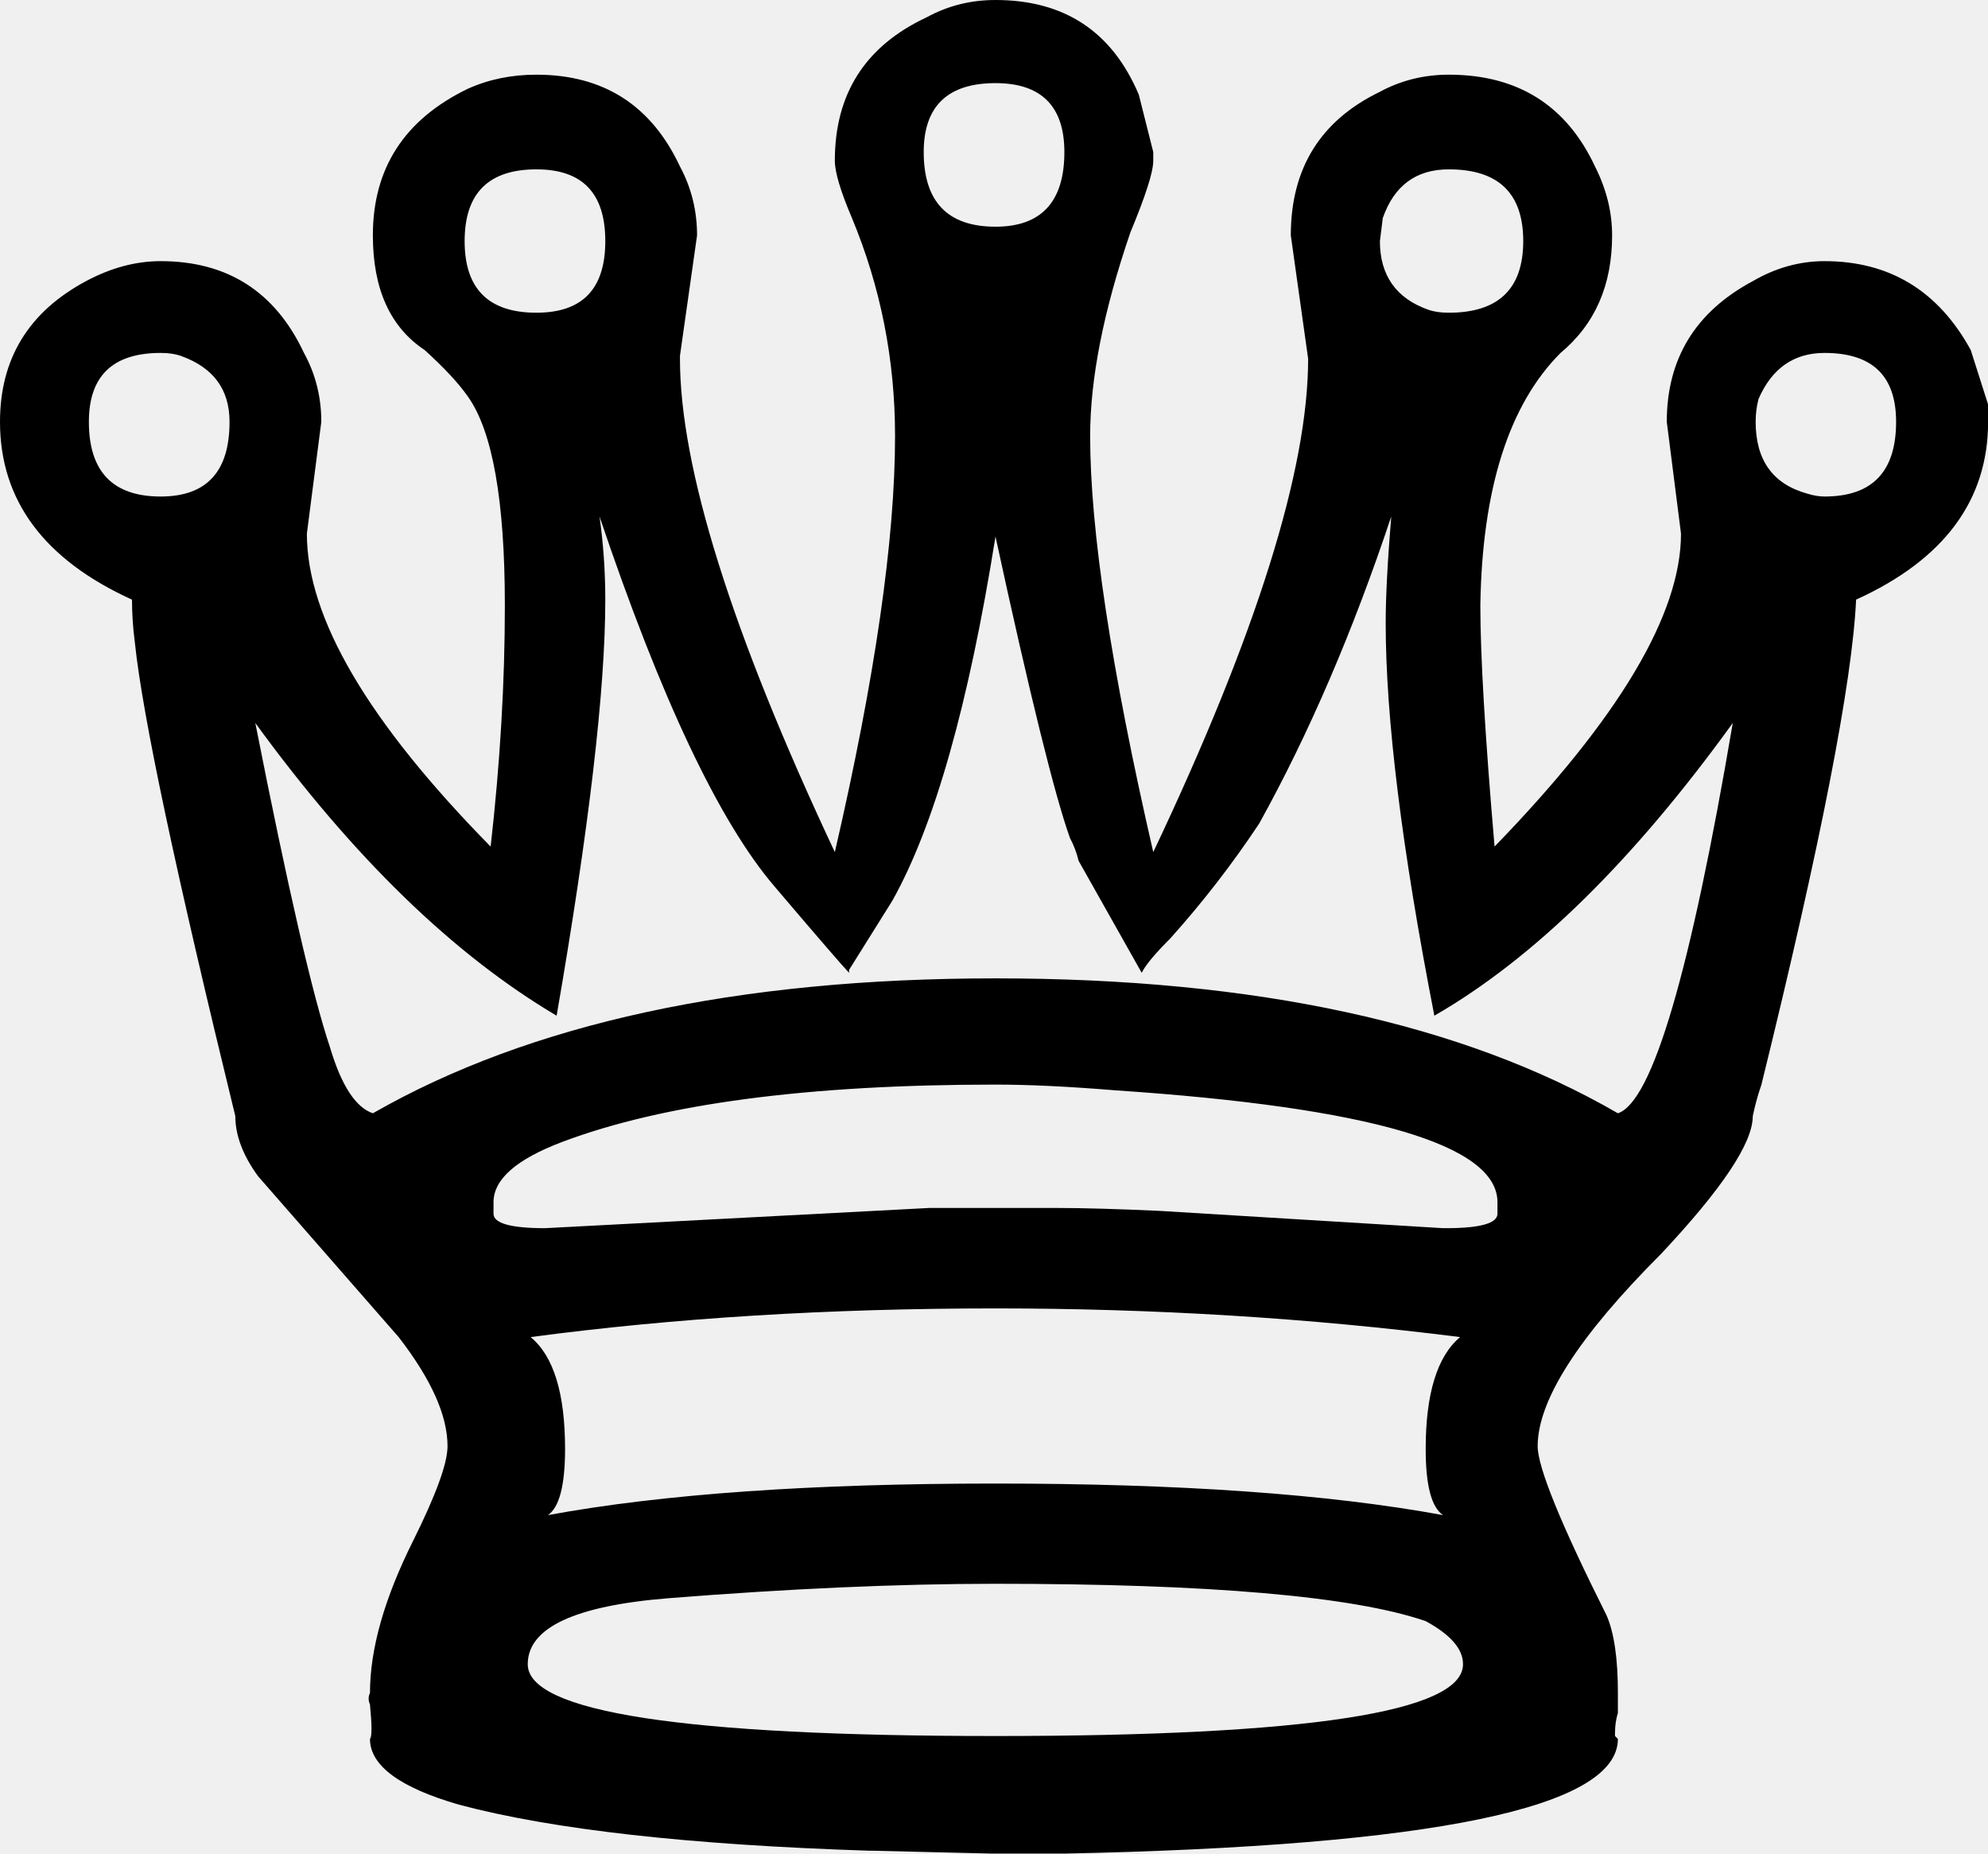
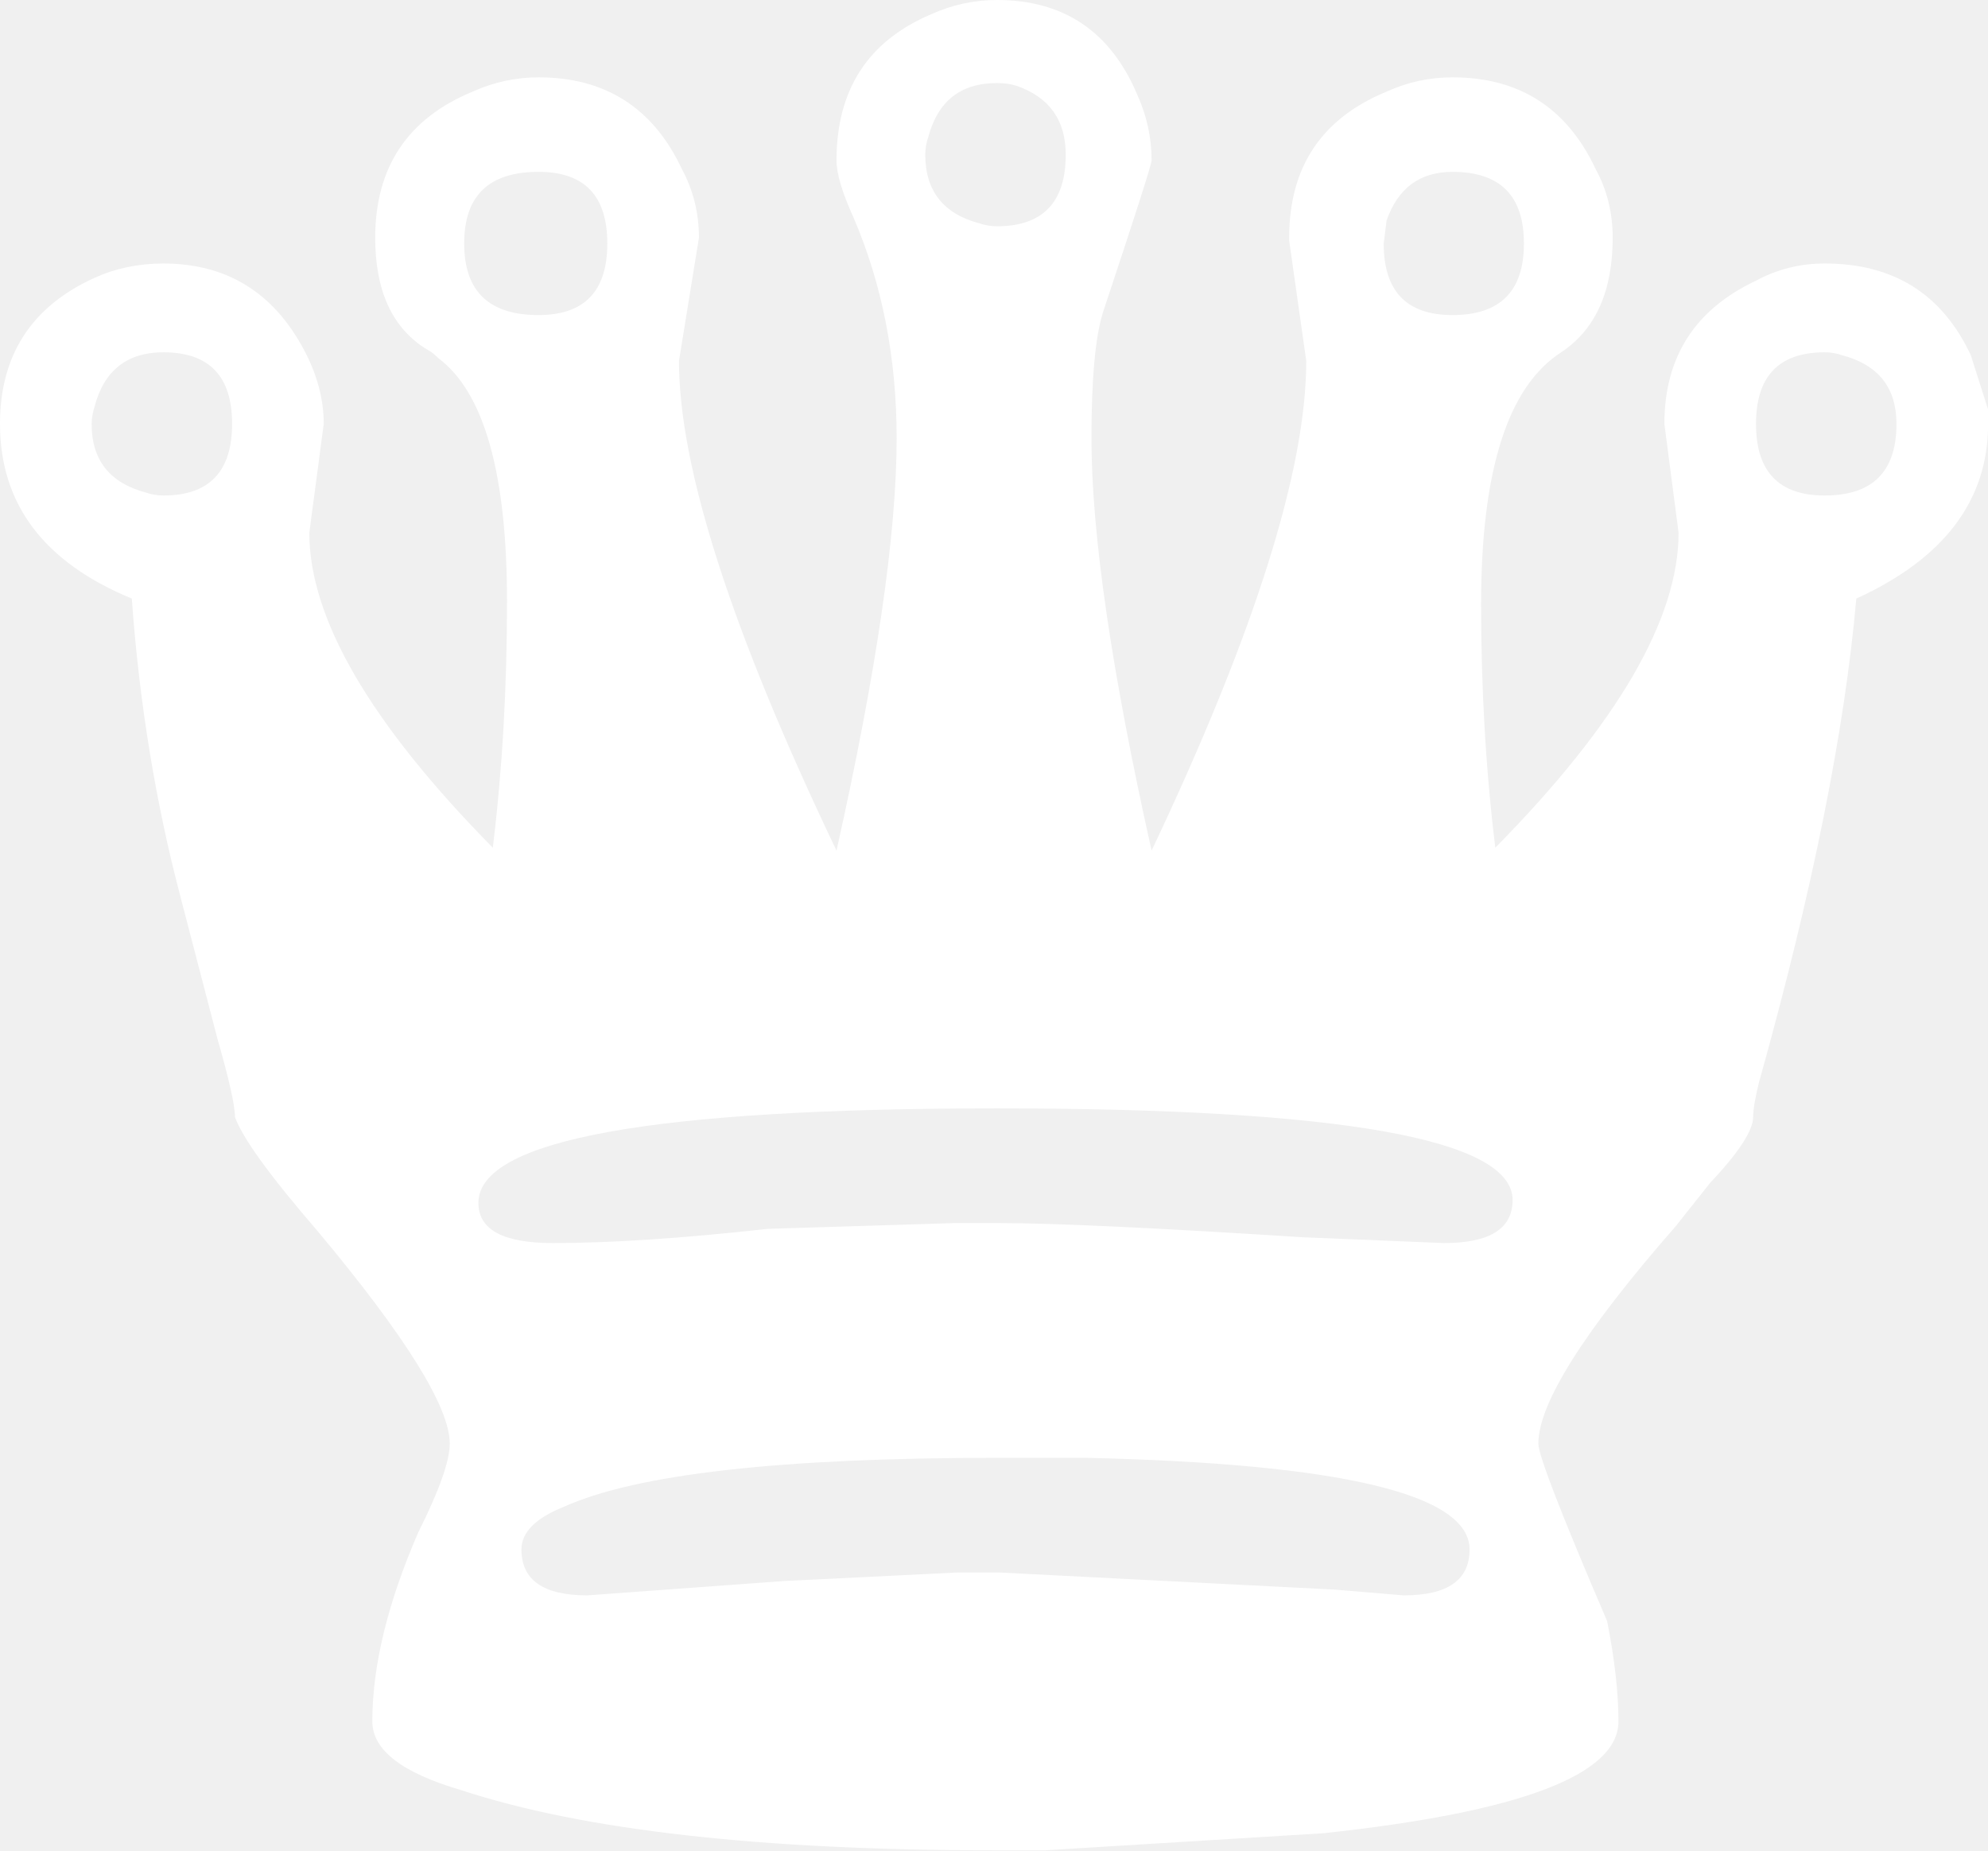
- <svg xmlns="http://www.w3.org/2000/svg" id="svg1" viewBox="0 0 89.466 83.399" version="1.0">
-   <g id="layer1" transform="translate(-232.79 -215.75)">
-     <path id="path1715" style="fill:#000000" d="m274.62 270.1h5.68c1.29 0 2.84 0.05 4.65 0.13l12.78 0.78h0.13c1.55 0 2.32-0.22 2.32-0.65v-0.52c0-2.58-5.72-4.26-17.17-5.03-2.07-0.17-3.87-0.26-5.42-0.26-8.44 0-14.94 0.86-19.5 2.58-2.06 0.78-3.09 1.68-3.09 2.71v0.52c0 0.43 0.77 0.65 2.32 0.65l17.3-0.91m23.88 5.81c-6.8-0.86-13.77-1.29-20.91-1.29-7.49 0-14.46 0.43-20.92 1.29 1.04 0.86 1.55 2.54 1.55 5.04 0 1.63-0.26 2.62-0.77 2.97 5.16-0.95 11.88-1.42 20.14-1.42s14.97 0.47 20.14 1.42c-0.52-0.35-0.78-1.34-0.78-2.97 0-2.5 0.52-4.18 1.55-5.04m-20.91 11.1c-4.39 0-9.3 0.22-14.72 0.65-4.22 0.34-6.33 1.33-6.33 2.97 0 2.15 7.02 3.23 21.05 3.23s21.04-1.08 21.04-3.23c0-0.69-0.56-1.33-1.68-1.94-3.27-1.12-9.72-1.68-19.36-1.68m0-67.52c-2.15 0-3.23 1.04-3.23 3.1 0 2.24 1.08 3.36 3.23 3.36 2.06 0 3.1-1.12 3.1-3.36 0-2.06-1.04-3.1-3.1-3.1m0-3.74c3.1 0 5.25 1.42 6.45 4.26l0.65 2.58v0.39c0 0.52-0.35 1.59-1.03 3.23-1.21 3.53-1.81 6.58-1.81 9.16 0 4.22 0.94 10.46 2.84 18.72 4.65-9.81 6.97-17.21 6.97-22.2l-0.78-5.55c0-3.02 1.34-5.17 4.01-6.46 0.94-0.51 1.98-0.77 3.1-0.77 3.09 0 5.29 1.37 6.58 4.13 0.52 1.03 0.77 2.06 0.77 3.1 0 2.24-0.77 4-2.32 5.29-2.32 2.32-3.53 6.11-3.61 11.36 0 2.24 0.21 5.85 0.64 10.85 5.6-5.77 8.39-10.46 8.39-14.08l-0.64-5.03c0-2.84 1.29-4.95 3.87-6.33 1.03-0.6 2.11-0.9 3.23-0.9 2.92 0 5.12 1.33 6.58 4l0.78 2.45v0.78c0 3.53-1.98 6.2-5.94 8-0.17 3.7-1.59 10.98-4.26 21.82-0.18 0.52-0.3 0.99-0.39 1.42 0 1.21-1.38 3.27-4.13 6.2-3.7 3.7-5.55 6.58-5.55 8.65 0 0.94 1.03 3.48 3.1 7.61 0.34 0.78 0.51 1.94 0.51 3.49v0.9c-0.08 0.26-0.13 0.56-0.13 0.91v0.13l0.13 0.13c0 3.09-8.3 4.82-24.91 5.16h-3.23l-5.42-0.13h-0.13c-8.09-0.26-14.25-0.95-18.46-2.07-2.67-0.77-4.01-1.76-4.01-2.96 0.09-0.09 0.09-0.61 0-1.55-0.08-0.18-0.08-0.35 0-0.52 0-1.98 0.65-4.26 1.94-6.84 1.03-2.07 1.55-3.49 1.55-4.26 0-1.38-0.73-3.01-2.2-4.91l-6.32-7.23c-0.69-0.94-1.03-1.85-1.03-2.71-2.67-10.93-4.18-18.03-4.52-21.3-0.09-0.69-0.13-1.33-0.13-1.94-3.96-1.8-5.94-4.47-5.94-8 0-2.84 1.29-4.95 3.87-6.33 1.12-0.6 2.24-0.9 3.36-0.9 3.01 0 5.16 1.38 6.45 4.13 0.52 0.95 0.78 1.98 0.78 3.1l-0.65 5.03c0 3.79 2.76 8.48 8.27 14.08 0.43-3.79 0.64-7.41 0.64-10.85 0-4.73-0.56-7.87-1.68-9.42-0.43-0.61-1.07-1.29-1.93-2.07-1.55-1.03-2.33-2.75-2.33-5.16 0-3.02 1.42-5.21 4.26-6.59 0.95-0.43 1.98-0.64 3.1-0.64 3.01 0 5.17 1.37 6.46 4.13 0.51 0.95 0.77 1.98 0.77 3.1l-0.77 5.42v0.13c0 4.9 2.32 12.31 6.97 22.2 1.81-7.83 2.71-14.07 2.71-18.72 0-3.44-0.65-6.71-1.94-9.81-0.51-1.2-0.77-2.06-0.77-2.58 0-3.01 1.37-5.16 4.13-6.45 0.95-0.52 1.98-0.78 3.1-0.78m37.31 15.88c-1.38 0-2.37 0.69-2.97 2.07-0.09 0.34-0.13 0.68-0.13 1.03 0 1.72 0.77 2.8 2.32 3.23 0.26 0.08 0.52 0.13 0.78 0.13 2.15 0 3.22-1.12 3.22-3.36 0-2.07-1.07-3.1-3.22-3.1m-16.91-8.26c-1.47 0-2.46 0.73-2.97 2.19l-0.13 1.04c0 1.54 0.73 2.58 2.19 3.09 0.26 0.09 0.56 0.13 0.91 0.13 2.23 0 3.35-1.07 3.35-3.22 0-2.16-1.12-3.23-3.35-3.23m-41.06 0c-2.15 0-3.23 1.07-3.23 3.23 0 2.15 1.08 3.22 3.23 3.22 2.07 0 3.1-1.07 3.1-3.22 0-2.16-1.03-3.23-3.1-3.23m-16.91 8.26c-2.15 0-3.23 1.03-3.23 3.1 0 2.24 1.08 3.36 3.23 3.36 2.07 0 3.1-1.12 3.1-3.36 0-1.46-0.73-2.45-2.2-2.97-0.26-0.09-0.56-0.13-0.9-0.13m37.57 8.26c-1.21 7.58-2.76 13.04-4.65 16.4l-1.94 3.1v0.13c-0.25-0.26-1.37-1.55-3.35-3.88-2.5-2.92-5.12-8.47-7.88-16.65 0.17 1.2 0.26 2.45 0.26 3.74 0 4.05-0.73 10.29-2.19 18.72-4.65-2.75-9.17-7.14-13.56-13.17 1.46 7.41 2.58 12.27 3.36 14.59 0.51 1.72 1.16 2.71 1.93 2.97 7.06-4.04 16.4-6.07 28.02-6.07 11.7 0 21.04 2.03 28.01 6.07 1.55-0.51 3.27-6.37 5.17-17.56-4.48 6.2-8.95 10.59-13.43 13.17-1.46-7.49-2.19-13.38-2.19-17.68 0-1.12 0.08-2.72 0.25-4.78-1.72 5.16-3.7 9.77-5.94 13.81-1.2 1.81-2.53 3.53-4 5.17-0.69 0.69-1.12 1.2-1.29 1.55l-2.84-5.04c-0.08-0.34-0.21-0.69-0.39-1.03-0.68-1.9-1.8-6.41-3.35-13.56" />
+ <svg xmlns="http://www.w3.org/2000/svg" id="svg1" viewBox="0 0 89.595 83.399" version="1.0">
+   <g id="layer1" transform="translate(-230.93 -73.051)">
+     <path id="path1742" style="fill:#ffffff" d="m254.43 142.89c0 1.38 0.99 2.07 2.97 2.07l8.91-0.65c-0.01 0 2.58-0.12 7.74-0.38h1.94l15.1 0.77 3.1 0.26c1.98 0 2.97-0.69 2.97-2.07 0-2.49-5.77-3.87-17.3-4.13h-4c-9.73 0-16.23 0.73-19.5 2.2-1.29 0.51-1.93 1.16-1.93 1.93m-16.14-53.96c-1.63 0-2.67 0.818-3.1 2.453-0.08 0.259-0.13 0.517-0.13 0.775 0 1.635 0.82 2.668 2.46 3.098 0.25 0.086 0.51 0.129 0.77 0.129 2.07 0 3.1-1.075 3.1-3.227s-1.03-3.228-3.1-3.228m16.91-8.133c-2.24 0-3.35 1.076-3.35 3.228 0 2.151 1.11 3.227 3.35 3.227 2.07 0 3.1-1.076 3.1-3.227 0-2.152-1.03-3.228-3.1-3.228m41.19 0c-1.47 0-2.46 0.732-2.97 2.195l-0.13 1.033c0 2.151 1.03 3.227 3.1 3.227 2.15 0 3.22-1.076 3.22-3.227 0-2.152-1.07-3.228-3.22-3.228m16.78 8.133c-2.07 0-3.1 1.076-3.1 3.228s1.03 3.227 3.1 3.227c2.15 0 3.23-1.075 3.23-3.227 0-1.635-0.82-2.668-2.46-3.098-0.26-0.087-0.51-0.13-0.77-0.13m-9.3 61.71c0 2.41-4.43 4.09-13.29 5.04l-12.53 0.77h-2.32c-10.5 0-18.5-0.9-24.01-2.71-2.67-0.78-4.01-1.81-4.01-3.1 0-2.5 0.69-5.34 2.07-8.52 0.95-1.89 1.42-3.23 1.42-4 0-1.64-1.98-4.82-5.94-9.56-2.15-2.49-3.4-4.21-3.74-5.16 0-0.52-0.26-1.68-0.78-3.49l-1.68-6.45c-1.11-4.22-1.85-8.69-2.19-13.43-3.96-1.632-5.94-4.257-5.94-7.872 0-3.098 1.42-5.293 4.26-6.584 0.95-0.43 1.98-0.646 3.1-0.646 2.84 0 4.95 1.291 6.33 3.873 0.6 1.119 0.9 2.238 0.9 3.357l-0.65 4.906c0 3.876 2.76 8.606 8.27 14.196 0.43-3.52 0.64-7.22 0.64-11.1 0-5.764-1.03-9.422-3.1-10.971-0.17-0.172-0.34-0.302-0.51-0.388-1.55-0.946-2.33-2.625-2.33-5.035 0-3.184 1.47-5.379 4.39-6.584 0.95-0.43 1.94-0.645 2.97-0.645 3.01 0 5.17 1.377 6.46 4.131 0.51 0.947 0.77 1.98 0.77 3.098l-0.9 5.552c0 4.82 2.37 12.182 7.1 22.072 1.81-8.09 2.71-14.283 2.71-18.587 0-3.614-0.65-6.928-1.94-9.94-0.51-1.119-0.77-1.98-0.77-2.582 0-3.185 1.42-5.379 4.26-6.584 0.95-0.431 1.94-0.646 2.97-0.646 3.01 0 5.12 1.42 6.32 4.26 0.43 0.947 0.65 1.937 0.65 2.97 0 0.172-0.73 2.453-2.19 6.842-0.35 1.119-0.52 3.012-0.52 5.68 0 4.304 0.9 10.497 2.71 18.587 4.65-9.81 6.97-17.166 6.97-22.072l-0.77-5.422v-0.13c0-3.184 1.46-5.379 4.39-6.584 0.94-0.43 1.93-0.645 2.97-0.645 3.01 0 5.16 1.377 6.45 4.131 0.52 0.947 0.77 1.98 0.77 3.098 0 2.41-0.77 4.132-2.32 5.164-2.41 1.55-3.61 5.337-3.61 11.36 0 3.79 0.21 7.45 0.64 10.97 5.51-5.59 8.26-10.32 8.26-14.196l-0.64-4.906c0-3.012 1.38-5.164 4.13-6.455 0.95-0.516 1.98-0.775 3.1-0.775 3.1 0 5.29 1.377 6.58 4.132l0.78 2.452v0.646c0 3.443-1.98 6.068-5.94 7.872-0.52 5.94-1.98 13.21-4.39 21.82-0.17 0.69-0.26 1.21-0.26 1.55 0 0.6-0.64 1.59-1.94 2.97l-1.54 1.94c-4.14 4.73-6.2 8-6.2 9.81 0 0.51 1.03 3.18 3.1 8 0.34 1.72 0.51 3.23 0.51 4.52m-28.01-73.845c-1.64 0-2.67 0.818-3.1 2.453-0.09 0.258-0.13 0.516-0.13 0.775 0 1.635 0.82 2.668 2.45 3.098 0.26 0.086 0.52 0.129 0.78 0.129 2.06 0 3.1-1.076 3.1-3.227 0-1.55-0.73-2.582-2.2-3.099-0.26-0.086-0.56-0.129-0.9-0.129m23.24 50.345c0-2.75-7.75-4.13-23.24-4.13-15.58 0-23.37 1.42-23.37 4.26 0 1.21 1.12 1.81 3.36 1.81 2.58 0 5.81-0.21 9.68-0.64l8.39-0.26h2.07c2.41 0 6.97 0.21 13.68 0.64l6.33 0.26c2.06 0 3.1-0.64 3.1-1.94" />
  </g>
</svg>
